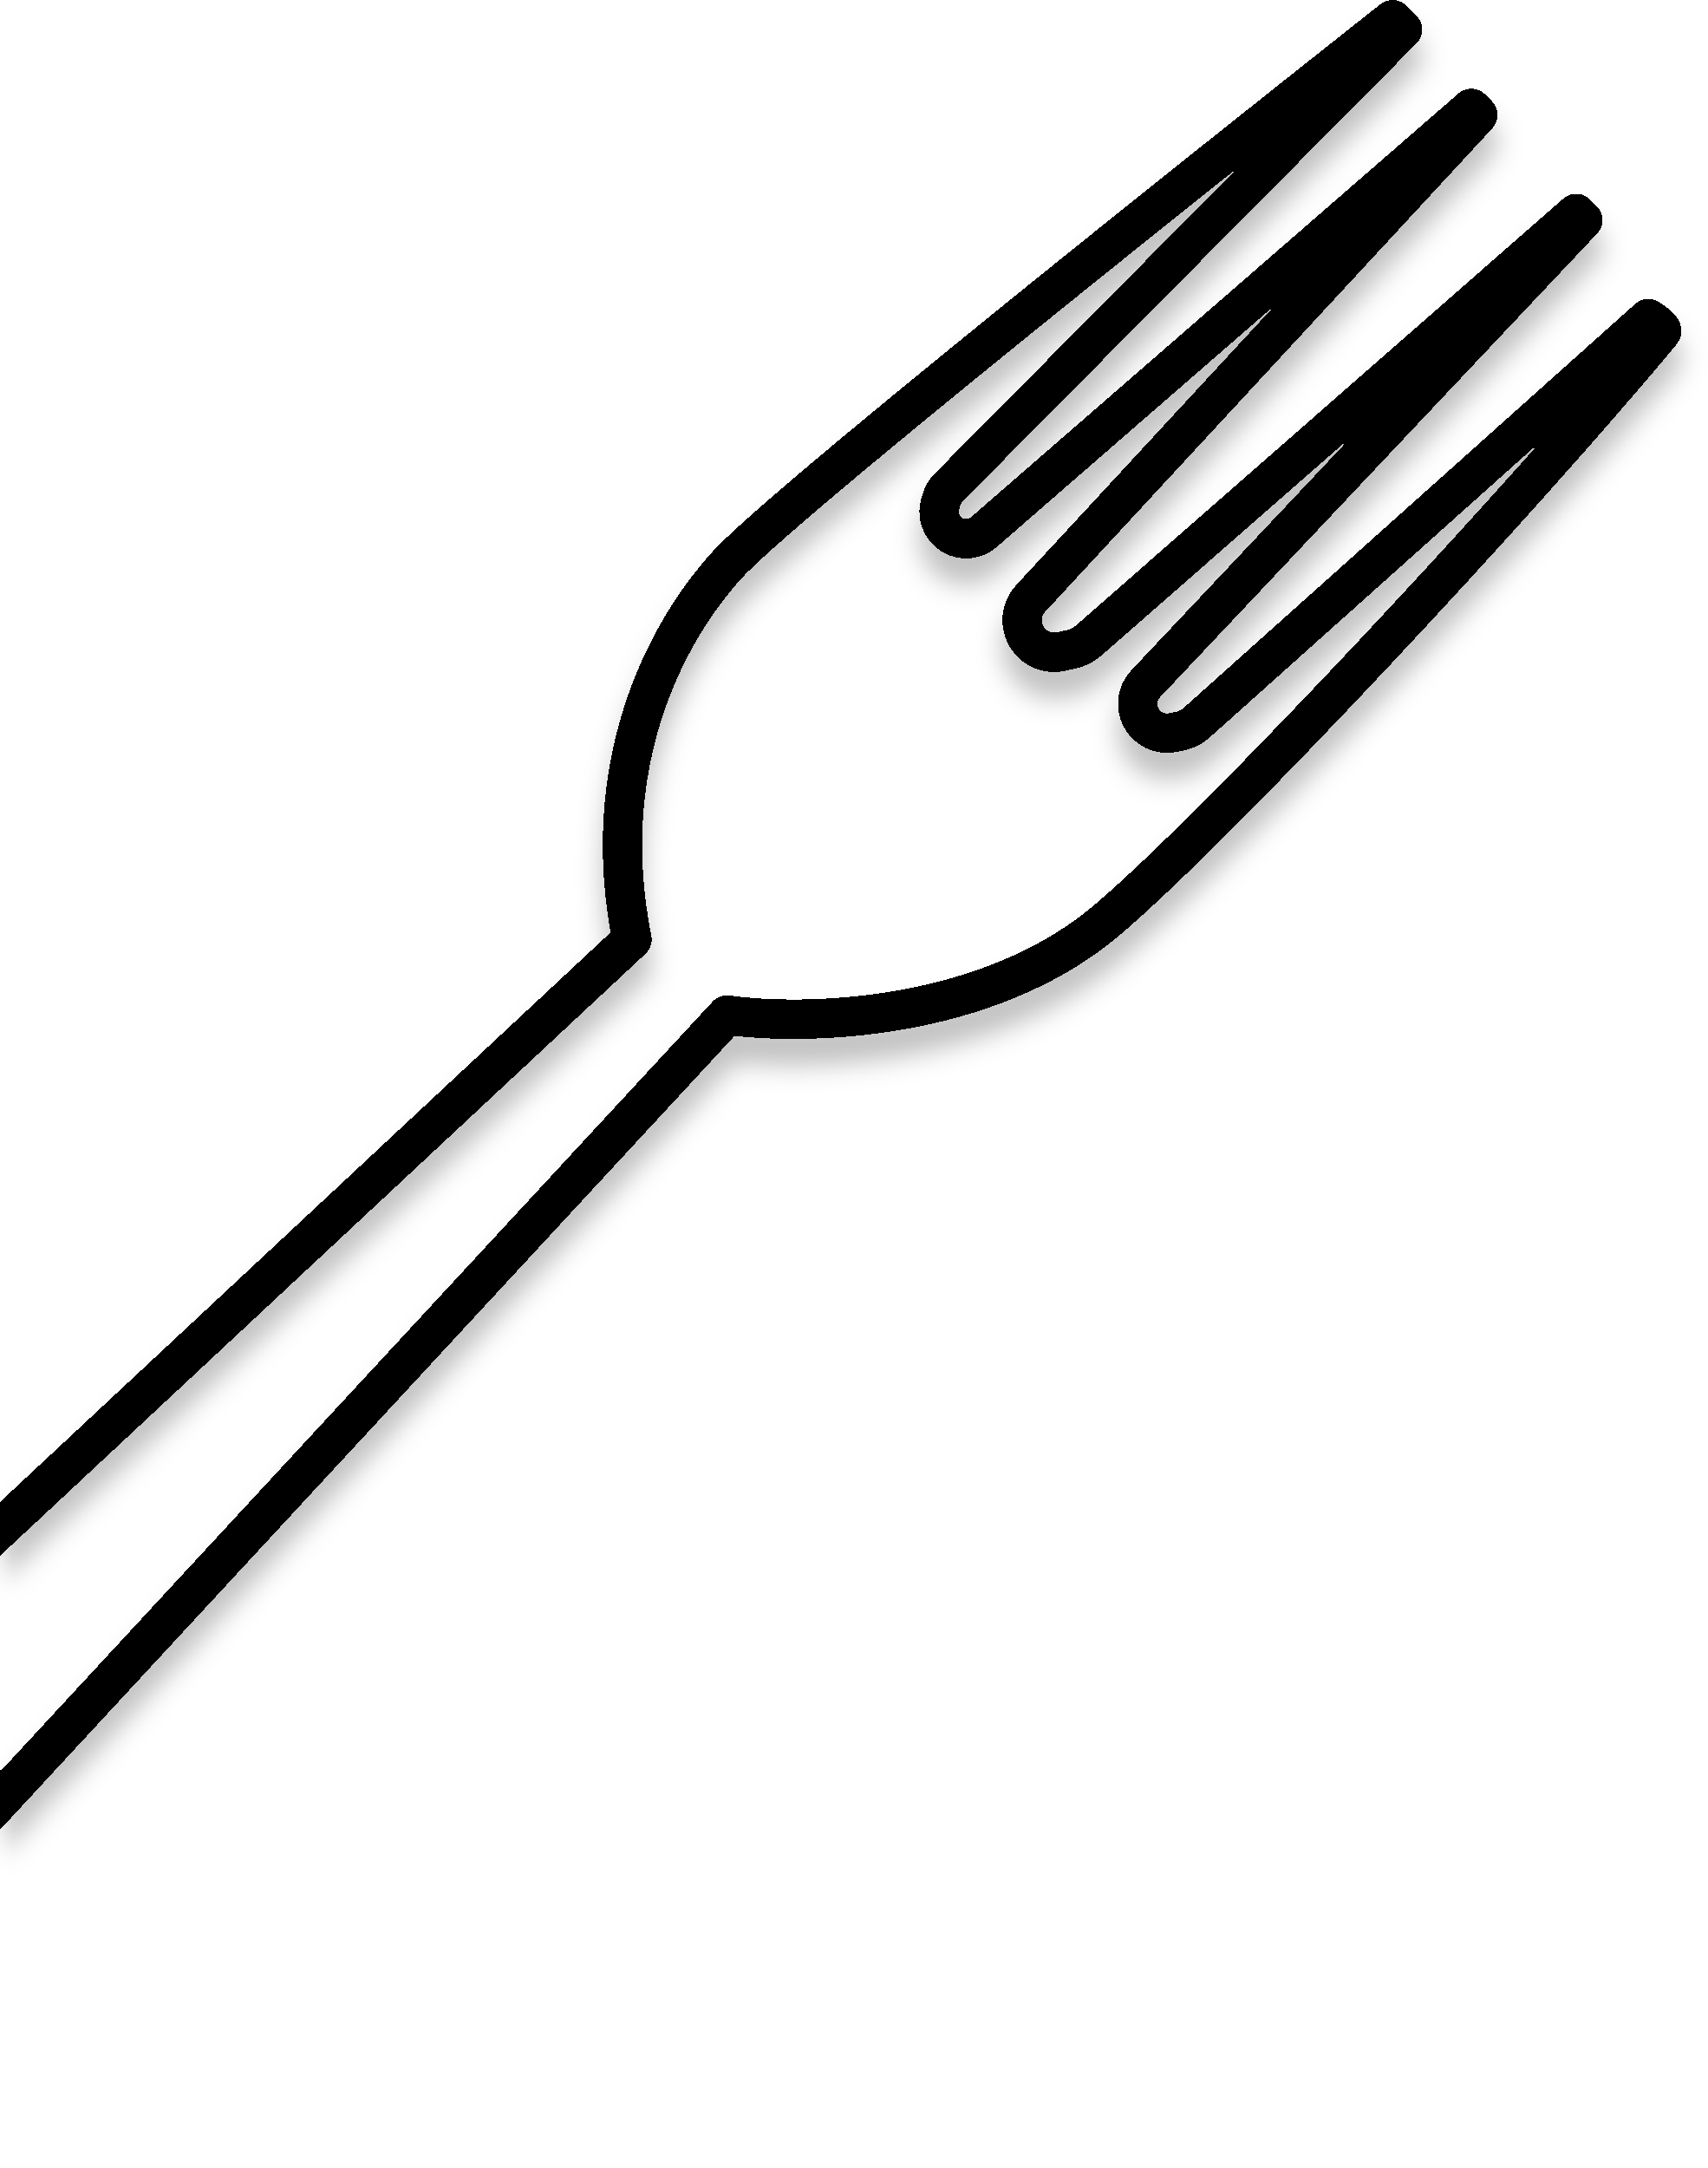
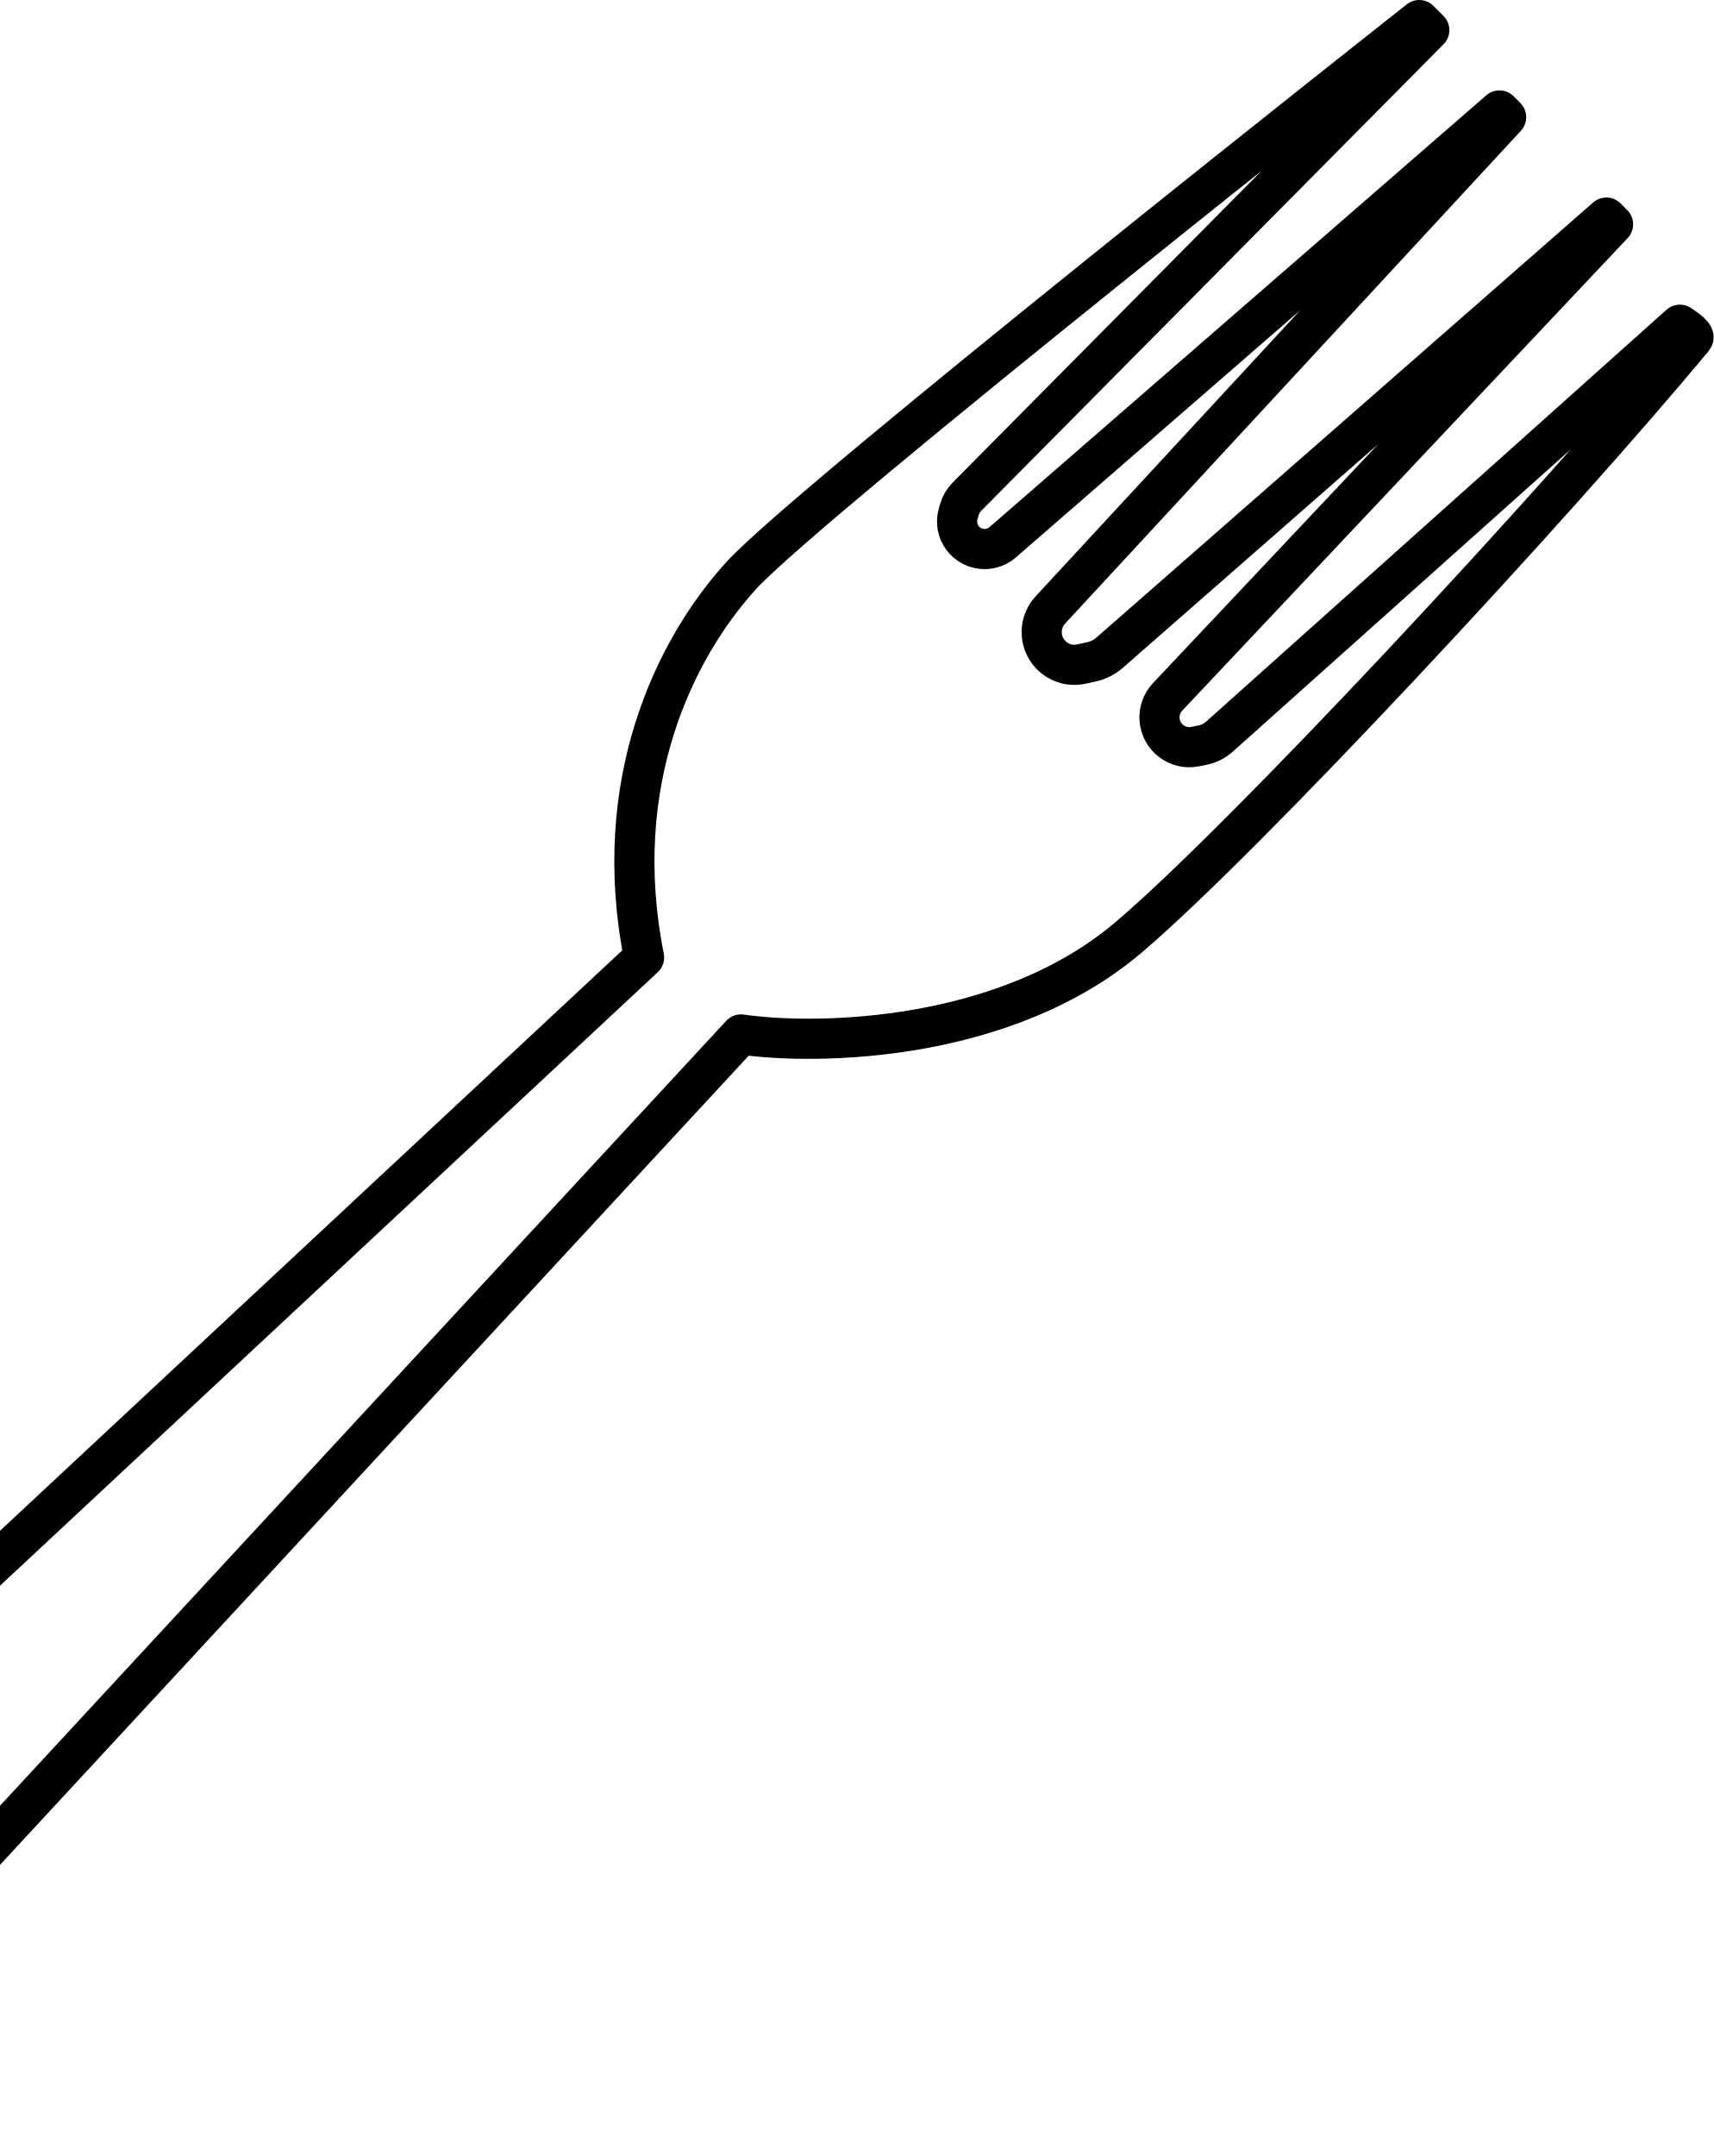
- <svg xmlns="http://www.w3.org/2000/svg" width="260" height="330" viewBox="0 0 260 330" fill="none">
-   <g filter="url(#filter0_d_199_173)">
-     <path d="M110.693 154.5L-41.548 319L-70 298L96.218 143C91.027 117 100.71 97 110.693 86C120.676 75 212.021 3 212.021 3L213.519 4.5L144.47 74.16C143.924 74.711 143.526 75.391 143.313 76.137L143.136 76.758C142.387 79.386 144.359 82 147.091 82C148.083 82 149.041 81.642 149.79 80.992L224.001 16.5L224.999 17.5L156.915 91.097C156.081 91.999 155.617 93.183 155.617 94.412C155.617 97.536 158.511 99.856 161.56 99.177L163.074 98.84C164.077 98.617 165.007 98.145 165.779 97.469L239.974 32.5L240.972 33.5L174.43 104.076C173.574 104.984 173.138 106.208 173.227 107.452C173.418 110.13 175.916 112.033 178.549 111.506L179.625 111.29C180.574 111.1 181.454 110.66 182.175 110.015L250.955 48.5C250.955 48.5 253.367 50 252.952 50.5C231.896 75.848 186 125.219 168.595 140C150.226 155.6 122.34 156.167 110.693 154.5Z" stroke="black" stroke-width="6" stroke-linejoin="round" shape-rendering="crispEdges" />
-   </g>
-   <defs>
-     <filter id="filter0_d_199_173" x="-77" y="0" width="336.998" height="330" filterUnits="userSpaceOnUse" color-interpolation-filters="sRGB">
-       <feFlood flood-opacity="0" result="BackgroundImageFix" />
-       <feColorMatrix in="SourceAlpha" type="matrix" values="0 0 0 0 0 0 0 0 0 0 0 0 0 0 0 0 0 0 127 0" result="hardAlpha" />
-       <feOffset dy="4" />
-       <feGaussianBlur stdDeviation="2" />
-       <feComposite in2="hardAlpha" operator="out" />
-       <feColorMatrix type="matrix" values="0 0 0 0 0 0 0 0 0 0 0 0 0 0 0 0 0 0 0.25 0" />
-       <feBlend mode="normal" in2="BackgroundImageFix" result="effect1_dropShadow_199_173" />
-       <feBlend mode="normal" in="SourceGraphic" in2="effect1_dropShadow_199_173" result="shape" />
-     </filter>
-   </defs>
+ <svg xmlns="http://www.w3.org/2000/svg" width="256" height="322" viewBox="0 0 256 322" fill="none">
+   <path d="M110.693 154.5L-41.548 319L-70 298L96.218 143C91.027 117 100.71 97 110.693 86C120.676 75 212.021 3 212.021 3L213.519 4.5L144.47 74.16C143.924 74.711 143.526 75.391 143.313 76.137L143.136 76.758C142.387 79.386 144.359 82 147.091 82C148.083 82 149.041 81.642 149.79 80.992L224.001 16.5L224.999 17.5L156.915 91.097C156.081 91.999 155.617 93.183 155.617 94.412C155.617 97.536 158.511 99.856 161.56 99.177L163.074 98.84C164.077 98.617 165.007 98.145 165.779 97.469L239.974 32.5L240.972 33.5L174.43 104.076C173.574 104.984 173.138 106.208 173.227 107.452C173.418 110.13 175.916 112.033 178.549 111.506L179.625 111.29C180.574 111.1 181.454 110.66 182.175 110.015L250.955 48.5C250.955 48.5 253.367 50 252.952 50.5C231.896 75.848 186 125.219 168.595 140C150.226 155.6 122.34 156.167 110.693 154.5Z" stroke="black" stroke-width="6" stroke-linejoin="round" />
</svg>
